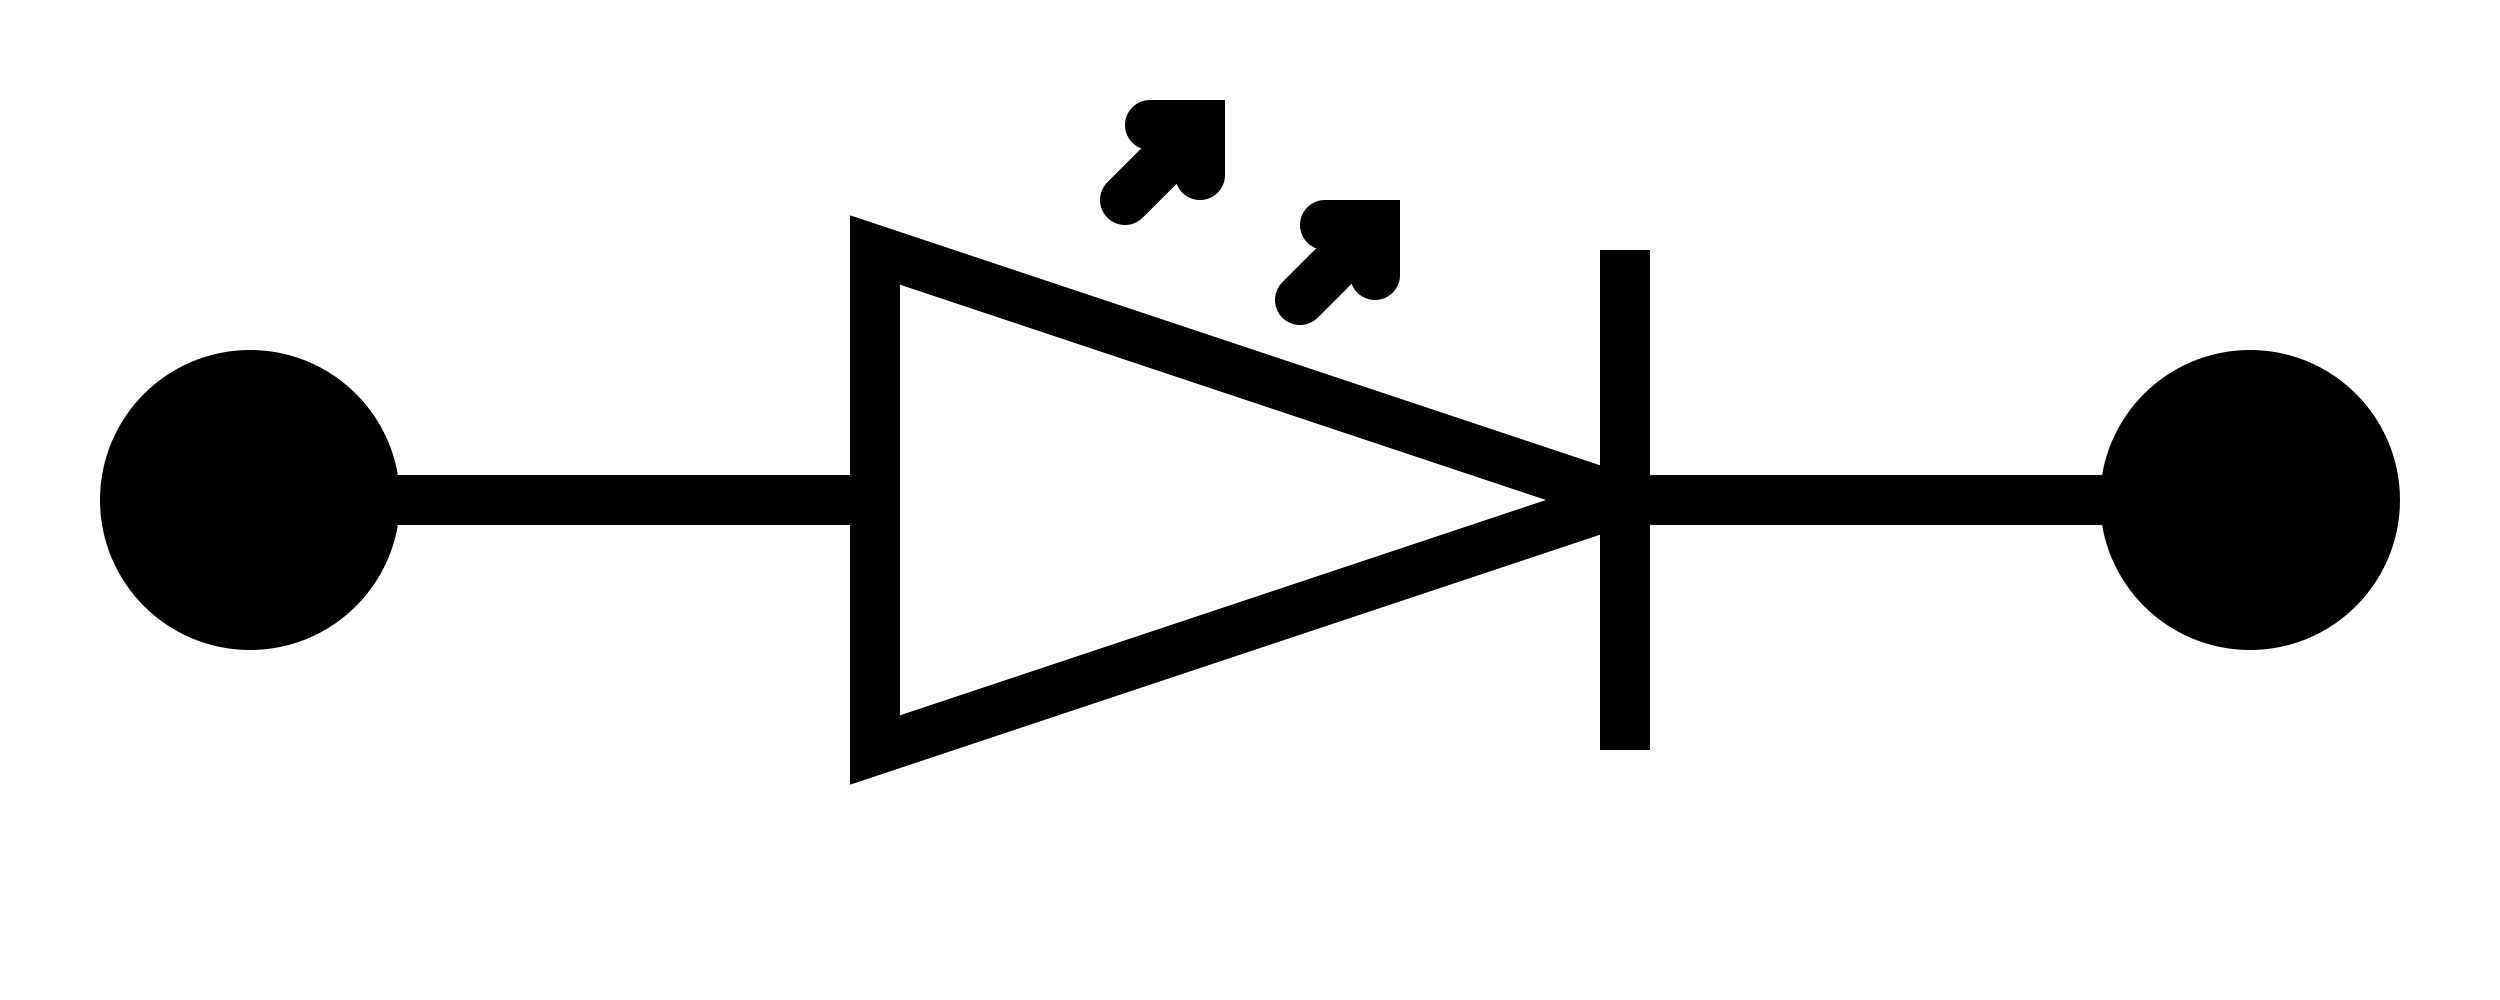
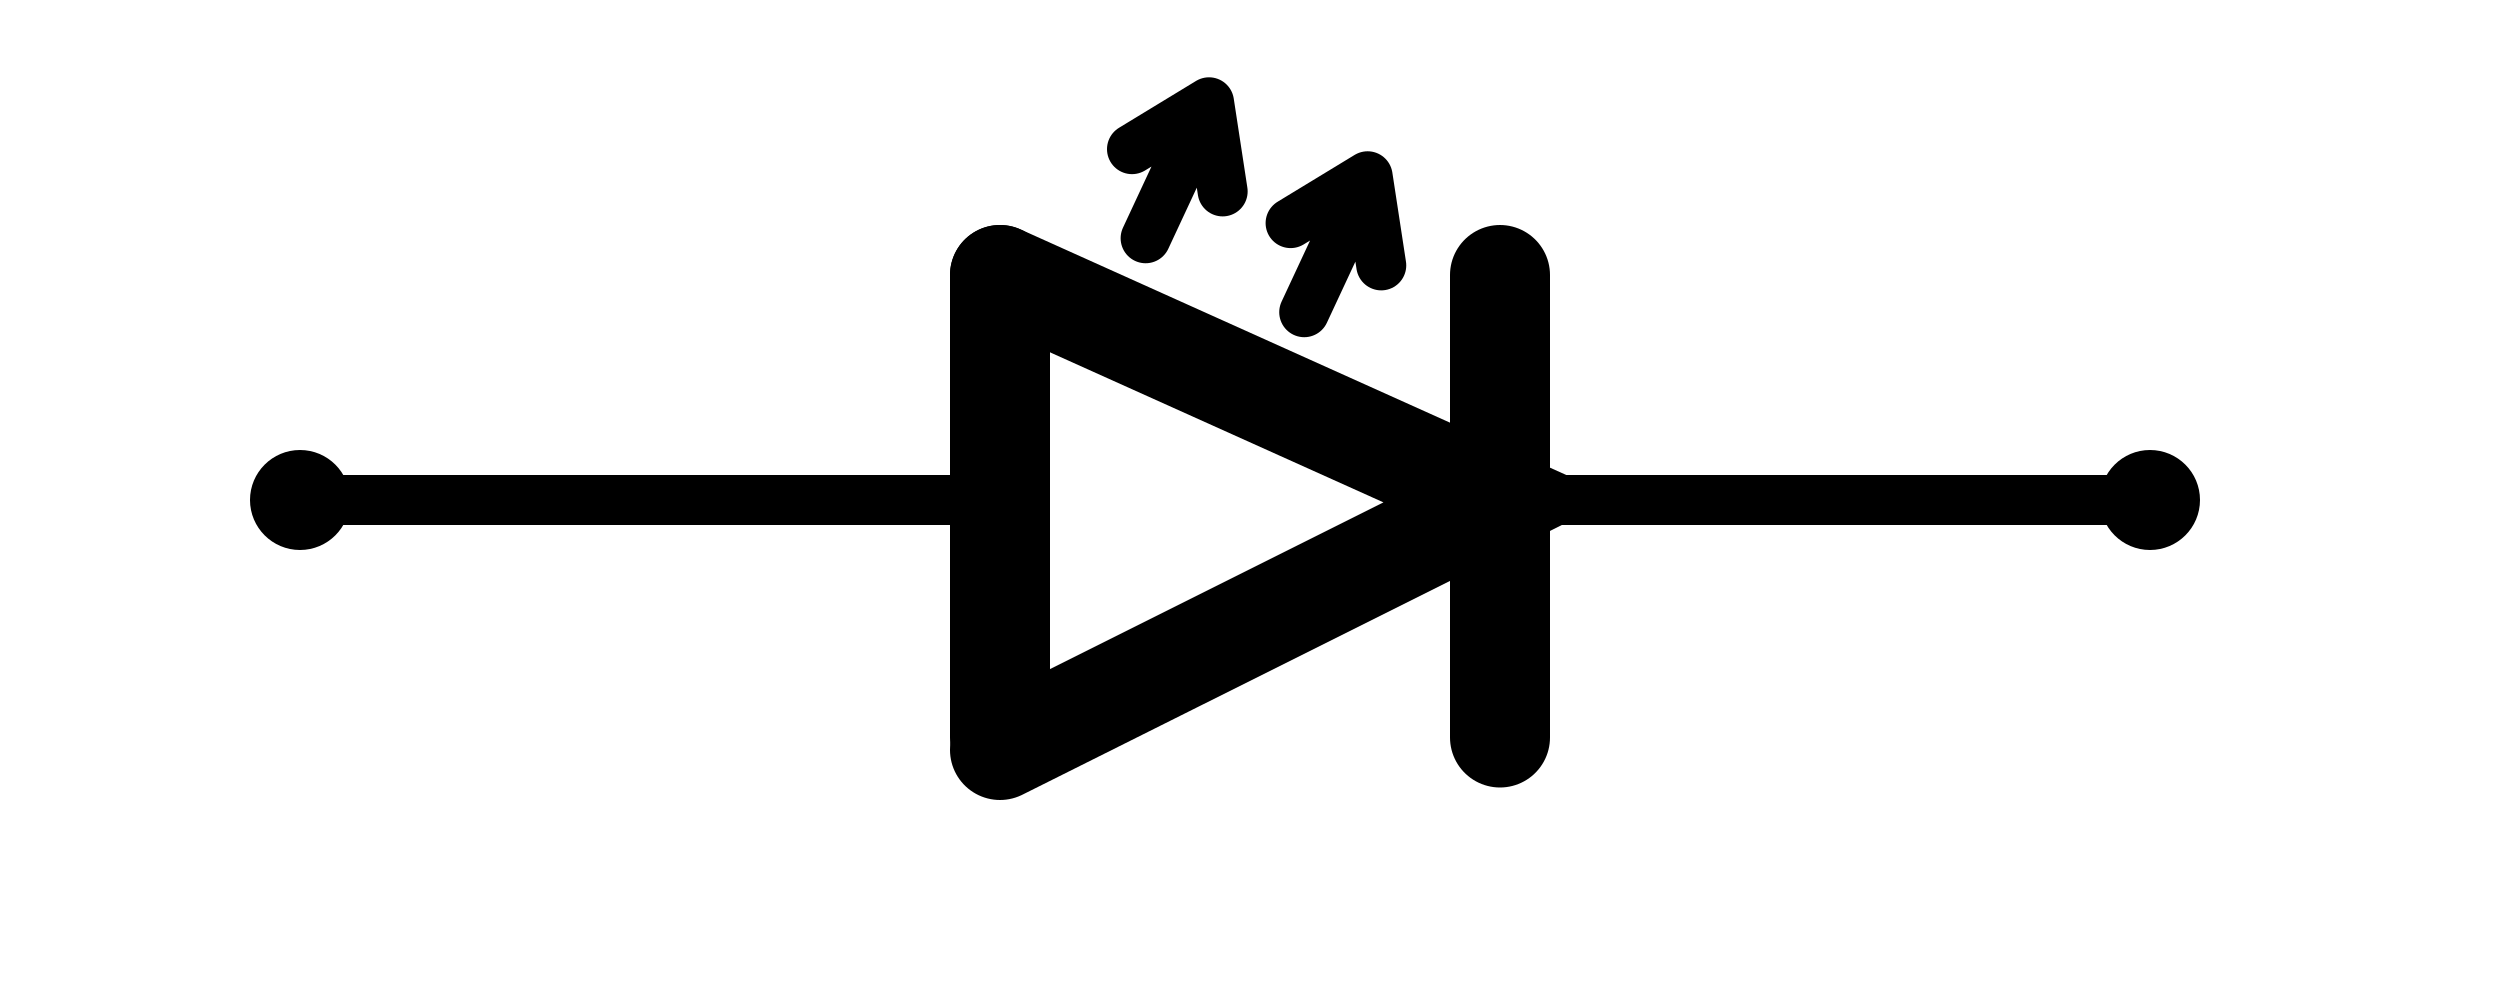
<svg xmlns="http://www.w3.org/2000/svg" width="100" height="40" viewBox="0 0 100 40" fill="none">
-   <circle cx="10" cy="20" r="6" fill="currentColor" />
-   <circle cx="90" cy="20" r="6" fill="currentColor" />
-   <line x1="10" y1="20" x2="35" y2="20" stroke="currentColor" stroke-width="2" />
-   <line x1="65" y1="20" x2="90" y2="20" stroke="currentColor" stroke-width="2" />
-   <path d="M35 10 L35 30 L65 20 Z" stroke="currentColor" stroke-width="2" fill="none" />
-   <line x1="65" y1="10" x2="65" y2="30" stroke="currentColor" stroke-width="2" />
-   <path d="M45 8 L48 5 M46 5 L48 5 L48 7" stroke="currentColor" stroke-width="2" stroke-linecap="round" fill="none" />
-   <path d="M52 12 L55 9 M53 9 L55 9 L55 11" stroke="currentColor" stroke-width="2" stroke-linecap="round" fill="none" />
+   <circle cx="12" cy="20" r="2" fill="currentColor" />
+   <circle cx="86" cy="20" r="2" fill="currentColor" />
+   <path d="M39.5 21C40.052 21 40.5 20.552 40.5 20C40.5 19.448 40.052 19 39.5 19V20V21ZM60 19C59.448 19 59 19.448 59 20C59 20.552 59.448 21 60 21V20V19ZM13 20V21H39.5V20V19H13V20ZM60 20V21H87V20V19H60V20Z" fill="currentColor" />
+   <path d="M40 11V29.5" stroke="currentColor" stroke-width="4" stroke-linecap="round" />
+   <path d="M40 11L60 20L40 30" stroke="currentColor" stroke-width="4" stroke-linecap="round" />
+   <path d="M60 11V29.5" stroke="currentColor" stroke-width="4" stroke-linecap="round" />
+   <path d="M45.825 9.53L48.361 4.092M48.361 4.092L45.28 5.966M48.361 4.092L48.906 7.656" stroke="currentColor" stroke-width="2" stroke-linecap="round" />
+   <path d="M52.169 12.488L54.705 7.051M54.705 7.051L51.624 8.924M54.705 7.051L55.25 10.615" stroke="currentColor" stroke-width="2" stroke-linecap="round" />
</svg>
